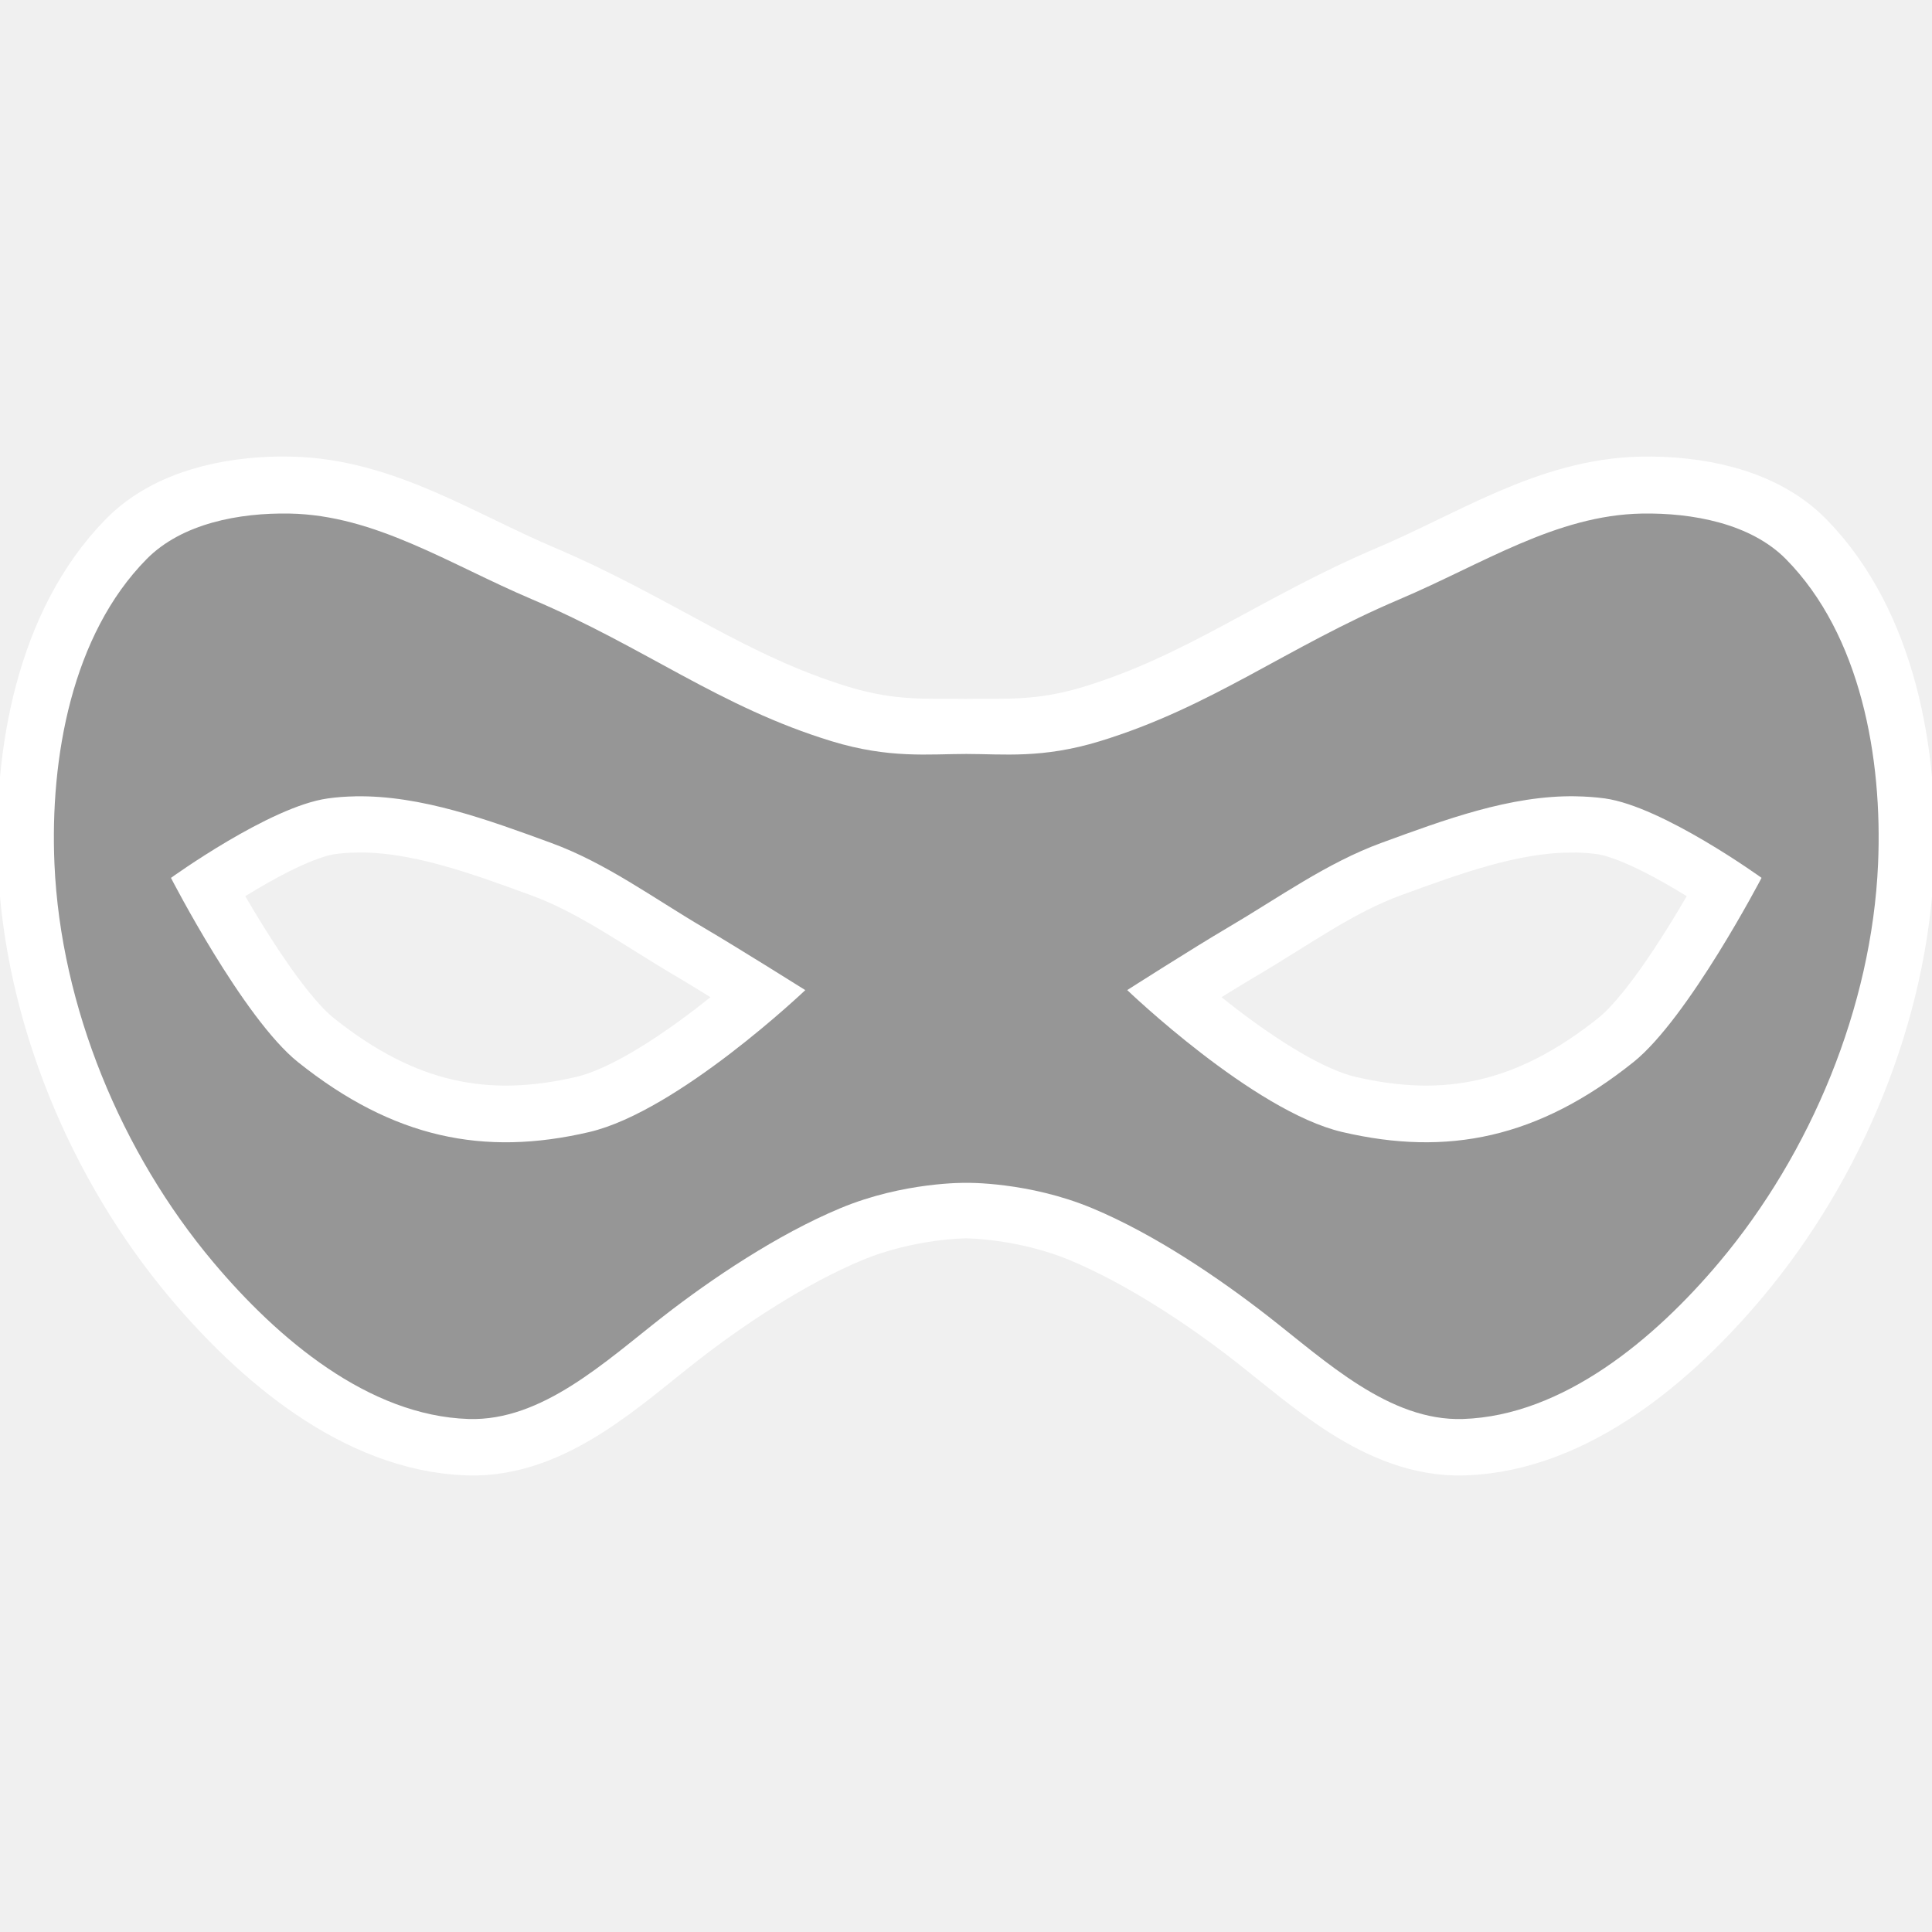
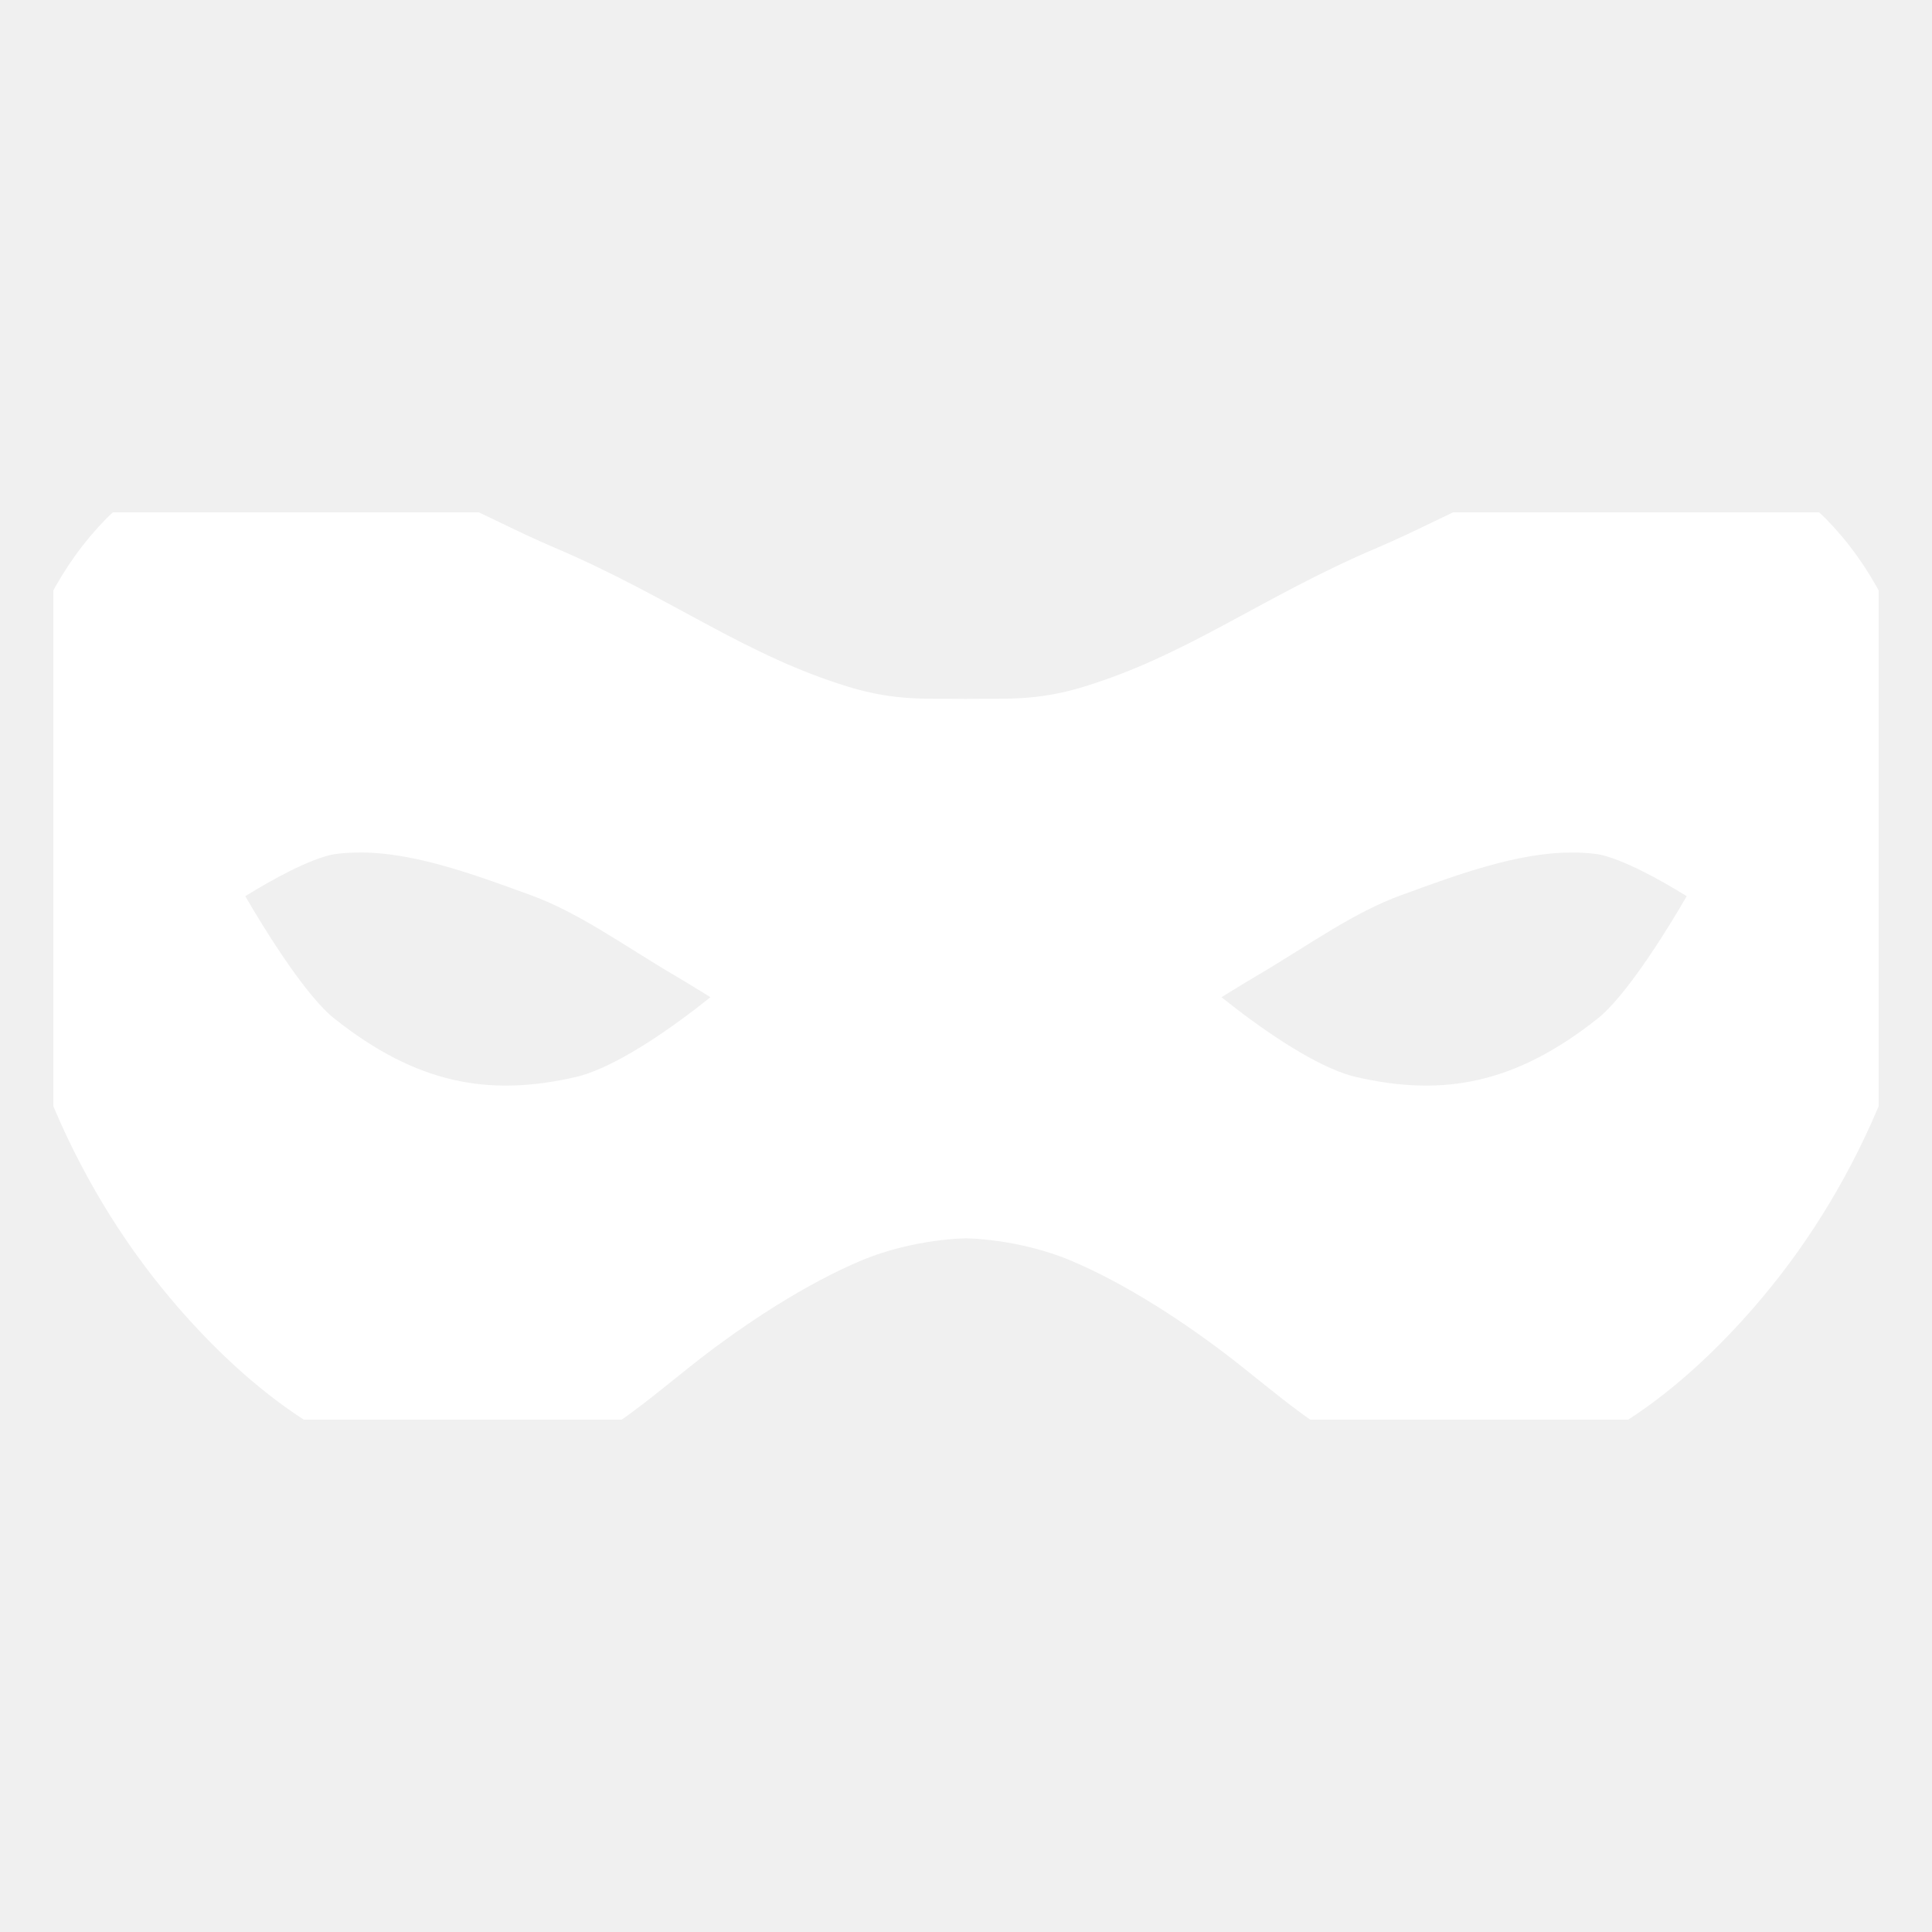
- <svg xmlns="http://www.w3.org/2000/svg" xmlns:xlink="http://www.w3.org/1999/xlink" width="256" height="256" id="svg3088" version="1.1">
+ <svg xmlns="http://www.w3.org/2000/svg" xmlns:xlink="http://www.w3.org/1999/xlink" width="256" height="256" id="svg3088" version="1.1" enable-background="new">
  <defs id="defs3090">
    <linearGradient id="linearGradient4212">
      <stop style="stop-color:#ffffff;stop-opacity:1;" offset="0" id="stop4214" />
      <stop style="stop-color:#ffffff;stop-opacity:0;" offset="1" id="stop4216" />
    </linearGradient>
    <linearGradient id="linearGradient4192">
      <stop style="stop-color:#000000;stop-opacity:1;" offset="0" id="stop4194" />
      <stop style="stop-color:#000000;stop-opacity:0;" offset="1" id="stop4196" />
    </linearGradient>
    <linearGradient id="linearGradient4184">
      <stop style="stop-color:#008080;stop-opacity:1;" offset="0" id="stop4186" />
      <stop style="stop-color:#008080;stop-opacity:0;" offset="1" id="stop4188" />
    </linearGradient>
    <radialGradient xlink:href="#linearGradient4212" id="radialGradient4218" cx="838.203" cy="202.054" fx="838.203" fy="202.054" r="1000" gradientTransform="matrix(0.2256024,0.00158871,-0.00124421,0.1766774,-58.2732,-92.03)" gradientUnits="userSpaceOnUse" />
    <clipPath clipPathUnits="userSpaceOnUse" id="clipPath3159">
      <g style="fill:none;stroke:#006082;stroke-width:31.773;stroke-miterlimit:4;stroke-opacity:1;stroke-dasharray:none;display:inline" id="g3161" transform="matrix(0.6987131,0,0,0.6987131,-78.64636,-52.80519)">
        <path style="font-size:medium;font-style:normal;font-variant:normal;font-weight:normal;font-stretch:normal;text-indent:0;text-align:start;text-decoration:none;line-height:normal;letter-spacing:normal;word-spacing:normal;text-transform:none;direction:ltr;block-progression:tb;writing-mode:lr-tb;text-anchor:start;baseline-shift:baseline;color:#000000;fill:#006082;fill-opacity:1;stroke:none;stroke-width:22.2;marker:none;visibility:visible;display:inline;overflow:visible;enable-background:accumulate;font-family:Sans;-inkscape-font-specification:Sans" d="m 278.288,285.556 -11.219,0.125 c -16.338,0.189 -35.431,3.648 -48.844,17.25 -26.364,26.736 -32.914,67.459 -31.406,101.938 2.034,46.518 21.538,93.174 51.281,128.531 20.694,24.601 50.345,51.048 86.531,52.219 28.805,0.932 49.775,-20.707 66.844,-34 14.228,-11.08 33.861,-24.041 51.594,-31.438 17.047,-7.111 34.852,-7.216 34.219,-7.219 l 0.031,0 0.062,0 0.031,0 c -0.17,5.1e-4 17.202,0.107 34.25,7.219 17.728,7.395 37.328,20.352 51.562,31.438 17.074,13.296 38.07,34.932 66.875,34 36.186,-1.171 65.837,-27.618 86.531,-52.219 29.743,-35.357 49.247,-82.014 51.281,-128.531 1.508,-34.478 -5.042,-75.201 -31.406,-101.938 -14.32,-14.522 -35.008,-17.526 -52.094,-17.219 -30.449,0.548 -54.327,17.126 -78.406,27.344 -35.973,15.264 -58.609,33.089 -90.875,42.938 -15.6,4.762 -25.342,3.773 -37.156,3.969 -0.481,-0.013 -0.42,-0.003 -0.5,0 -0.04,0.002 -0.311,-0.002 -0.25,0 -0.011,-2.1e-4 -0.02,2.1e-4 -0.031,0 -12.034,-0.234 -21.777,0.859 -37.594,-3.969 -32.266,-9.848 -54.902,-27.673 -90.875,-42.938 -21.918,-9.3 -43.75,-23.73 -70.438,-26.688 l 0,-0.812 z m 12.125,109.156 c 17.37,-0.315 36.711,6.53 55.875,13.531 14.811,5.411 29.027,15.653 45.094,25.094 5.88,3.455 11.129,6.875 18,11.219 -3.341,2.836 -6.57,5.628 -10.969,9 -12.596,9.657 -28.907,19.704 -39,22.062 -29.763,6.954 -52.568,2.472 -79.75,-19.25 -5.786,-4.624 -15.924,-18.37 -23.344,-30.375 -3.244,-5.249 -5.844,-9.823 -8.031,-13.719 2.542,-1.668 5.034,-3.345 8.344,-5.312 9.271,-5.511 21.188,-10.952 26.469,-11.688 2.388,-0.333 4.801,-0.517 7.312,-0.562 z m 372,0 c 3.167,-0.03 6.246,0.148 9.219,0.562 5.28,0.735 17.198,6.177 26.469,11.688 3.31,1.967 5.802,3.645 8.344,5.312 -2.187,3.896 -4.787,8.47 -8.031,13.719 -7.42,12.005 -17.558,25.751 -23.344,30.375 -27.179,21.719 -50.02,26.204 -79.781,19.25 -10.092,-2.358 -26.381,-12.406 -38.969,-22.062 -4.4,-3.376 -7.628,-6.162 -10.969,-9 6.871,-4.343 12.12,-7.763 18,-11.219 16.066,-9.441 30.283,-19.682 45.094,-25.094 18.478,-6.751 37.094,-13.374 53.969,-13.531 z" id="path3163" />
      </g>
    </clipPath>
-     <linearGradient xlink:href="#linearGradient4055-4" id="linearGradient3799" gradientUnits="userSpaceOnUse" gradientTransform="matrix(-1,0,0,1,512,0)" x1="456" y1="160" x2="360" y2="216" />
    <linearGradient id="linearGradient4055-4">
      <stop id="stop4057-6" offset="0" style="stop-color:#000000;stop-opacity:1;" />
      <stop id="stop4059-2" offset="1" style="stop-color:#000000;stop-opacity:0" />
    </linearGradient>
-     <radialGradient xlink:href="#linearGradient4141-7" id="radialGradient3801" gradientUnits="userSpaceOnUse" gradientTransform="matrix(1.371676,0.0039729,-0.00294998,1.163506,-93.6753,-62.76795)" cx="256" cy="211.692" fx="256" fy="211.692" r="64" />
    <linearGradient id="linearGradient4141-7">
      <stop id="stop4143-9" offset="0" style="stop-color:#ffffff;stop-opacity:1;" />
      <stop id="stop4145-7" offset="1" style="stop-color:#ffffff;stop-opacity:0" />
    </linearGradient>
-     <radialGradient xlink:href="#linearGradient4038-5" id="radialGradient3803" gradientUnits="userSpaceOnUse" gradientTransform="matrix(0.7777373,0,-6.9715088e-8,1.405704,56.89927,-12.01306)" cx="256" cy="241.881" fx="256" fy="241.881" r="64" />
    <linearGradient id="linearGradient4038-5">
      <stop style="stop-color:#ffffff;stop-opacity:1;" offset="0" id="stop4040-2" />
      <stop style="stop-color:#ffffff;stop-opacity:0" offset="1" id="stop4042-4" />
    </linearGradient>
-     <linearGradient xlink:href="#linearGradient4020-4" id="linearGradient3805" gradientUnits="userSpaceOnUse" gradientTransform="matrix(1.01393,0,0,1,-6.463705,0)" x1="456" y1="160" x2="360" y2="216" />
    <linearGradient id="linearGradient4020-4">
      <stop style="stop-color:#000000;stop-opacity:1;" offset="0" id="stop4022-5" />
      <stop style="stop-color:#000000;stop-opacity:0" offset="1" id="stop4024-2" />
    </linearGradient>
    <clipPath clipPathUnits="userSpaceOnUse" id="clipPath3842">
      <rect ry="13.698" y="-175.506" x="16.494" height="223.012" width="223.012" id="rect3844" style="fill:#505050;fill-opacity:1;stroke:none" />
    </clipPath>
    <filter id="filter3054" x="0" y="0" width="1" height="1" color-interpolation-filters="sRGB">
      <feColorMatrix id="feColorMatrix3056" type="saturate" values="1" result="fbSourceGraphic" />
      <feColorMatrix id="feColorMatrix3058" in="fbSourceGraphic" values="-1 0 0 0 1 0 -1 0 0 1 0 0 -1 0 1 0 0 0 1 0 " />
    </filter>
  </defs>
-   <g id="layer3" style="display:inline">
-     <g style="display:inline;filter:url(#filter3054)" id="mask_group" transform="matrix(4.490209,0,0,4.490209,-15.97059,-23.10584)">
-       <g style="fill:none;stroke:none;display:inline" id="eyes" transform="matrix(0.09628644,0,0,0.09628644,-13.90061,-8.295713)">
-         <path id="path3911" d="m 290.225,383.618 c 20.266,-0.367 40.738,7.196 59.875,14.188 16.786,6.133 31.498,16.915 46.906,25.969 10.484,6.16 30.969,19.281 30.969,19.281 0,0 -38.826,37.018 -66.031,43.375 -32.325,7.553 -60.041,1.91 -89.219,-21.406 -16.832,-13.451 -39.062,-56.312 -39.062,-56.312 0,0 30.151,-21.965 47.906,-24.438 2.883,-0.401 5.761,-0.604 8.656,-0.656 z" style="fill:none;stroke:none" />
-         <path id="path3905" d="m 662.319,383.618 c 3.621,-0.034 7.24,0.154 10.844,0.656 17.755,2.473 47.906,24.438 47.906,24.438 0,0 -22.23,42.862 -39.062,56.312 -29.178,23.317 -56.925,28.959 -89.25,21.406 -27.205,-6.357 -66,-43.375 -66,-43.375 0,0 20.485,-13.121 30.969,-19.281 15.409,-9.054 30.12,-19.836 46.906,-25.969 18.453,-6.742 38.134,-14.005 57.688,-14.188 z" style="fill:none;stroke:none" />
-       </g>
-       <g transform="matrix(0.09628644,0,0,0.09628644,-13.90061,-8.295713)" id="outline" style="fill:none;stroke:#000000;stroke-width:34.524;stroke-miterlimit:4;stroke-opacity:1;stroke-dasharray:none;display:inline">
-         <path id="path3871" transform="translate(97.22501,196.2745)" d="m 169.969,100.5 c -14.666,0.169 -30.939,3.671 -41.062,13.938 -22.893,23.216 -29.643,61.082 -28.219,93.656 1.911,43.705 20.526,88.398 48.688,121.875 19.753,23.481 47.707,47.289 78.375,48.281 22.513,0.728 41.916,-17.817 59.688,-31.656 14.782,-11.512 34.877,-24.909 54.125,-32.938 19.404,-8.094 38.184,-8.064 38.531,-8.062 0,0 0.059,10e-6 0.062,0 0.335,-10e-4 19.152,-0.034 38.562,8.062 19.248,8.029 39.312,21.426 54.094,32.938 17.771,13.84 37.206,32.384 59.719,31.656 30.668,-0.992 58.622,-24.8 78.375,-48.281 28.161,-33.477 46.776,-78.17 48.688,-121.875 1.425,-32.574 -5.326,-70.44 -28.219,-93.656 -10.798,-10.951 -28.623,-14.183 -44,-13.906 -26.275,0.473 -48.887,15.706 -74.25,26.469 -34.568,14.668 -57.602,32.854 -91.969,43.344 -17.595,5.37 -29.559,4.219 -40.688,4.438 -0.227,-0.006 -0.46,0.004 -0.688,0 -11.128,-0.218 -23.062,0.933 -40.656,-4.438 C 304.758,159.854 281.725,141.668 247.156,127 221.793,116.238 199.15,101.004 172.875,100.531 c -0.961,-0.017 -1.928,-0.043 -2.906,-0.031 z M 193,187.344 c 20.266,-0.367 40.738,7.196 59.875,14.188 16.786,6.133 31.498,16.915 46.906,25.969 10.484,6.16 30.969,19.281 30.969,19.281 0,0 -38.826,37.018 -66.031,43.375 -32.325,7.553 -60.041,1.91 -89.219,-21.406 -16.832,-13.451 -39.062,-56.312 -39.062,-56.312 0,0 30.151,-21.965 47.906,-24.438 2.883,-0.401 5.761,-0.604 8.656,-0.656 z m 372.094,0 c 3.621,-0.034 7.24,0.154 10.844,0.656 17.755,2.473 47.906,24.438 47.906,24.438 0,0 -22.23,42.862 -39.062,56.312 -29.178,23.317 -56.925,28.959 -89.25,21.406 -27.205,-6.357 -66,-43.375 -66,-43.375 0,0 20.485,-13.121 30.969,-19.281 15.409,-9.054 30.12,-19.836 46.906,-25.969 18.453,-6.742 38.134,-14.005 57.688,-14.188 z" style="fill:none;stroke:#000000;stroke-width:34.524;stroke-miterlimit:4;stroke-opacity:1;stroke-dasharray:none" />
-       </g>
-       <path id="mask" d="m 12.102,20.301 c -1.481,-0.027 -3.179,0.289 -4.219,1.344 -2.204,2.235 -2.856,5.864 -2.719,9 0.184,4.208 1.976,8.527 4.688,11.75 1.902,2.261 4.578,4.529 7.531,4.625 2.168,0.07 4.039,-1.699 5.75,-3.031 1.423,-1.108 3.365,-2.414 5.219,-3.188 1.886,-0.787 3.719,-0.75 3.719,-0.75 0,0 1.833,-0.037 3.719,0.75 1.853,0.773 3.764,2.079 5.188,3.188 1.711,1.333 3.582,3.101 5.75,3.031 2.953,-0.096 5.661,-2.364 7.562,-4.625 2.712,-3.223 4.503,-7.542 4.688,-11.75 0.137,-3.136 -0.514,-6.765 -2.719,-9 -1.04,-1.054 -2.769,-1.37 -4.25,-1.344 -2.53,0.046 -4.714,1.495 -7.156,2.531 -3.328,1.412 -5.535,3.177 -8.844,4.188 -1.698,0.518 -2.833,0.375 -3.938,0.375 -1.105,0 -2.271,0.143 -3.969,-0.375 -3.309,-1.01 -5.515,-2.775 -8.844,-4.188 -2.442,-1.036 -4.626,-2.486 -7.156,-2.531 z m 1.938,8.344 c 1.951,-0.035 3.939,0.702 5.781,1.375 1.616,0.591 3.016,1.628 4.5,2.5 1.009,0.593 3,1.844 3,1.844 0,0 -3.755,3.575 -6.375,4.188 -3.112,0.727 -5.784,0.183 -8.594,-2.062 -1.621,-1.295 -3.75,-5.438 -3.75,-5.438 0,0 2.915,-2.106 4.625,-2.344 0.278,-0.039 0.534,-0.057 0.812,-0.062 z m 36.031,0 c 0.279,0.005 0.566,0.024 0.844,0.062 1.71,0.238 4.625,2.344 4.625,2.344 0,0 -2.161,4.142 -3.781,5.438 -2.809,2.245 -5.481,2.79 -8.594,2.062 -2.62,-0.612 -6.344,-4.188 -6.344,-4.188 0,0 1.959,-1.251 2.969,-1.844 1.484,-0.872 2.915,-1.909 4.531,-2.5 1.843,-0.673 3.799,-1.41 5.75,-1.375 z" style="fill:#696969;fill-opacity:1;stroke:none" />
-       <g style="opacity:0.672;display:inline" id="lighting" transform="matrix(0.1378054,0,0,0.1378054,-3.079568,-1.012733)" clip-path="url(#clipPath3159)">
-         <path style="fill:url(#linearGradient3799);fill-opacity:1;stroke:none" d="M 48,144 200,144 96,360 56,296 z" id="path4032" />
-         <rect y="124.257" x="117.888" height="174.159" width="274.725" id="rect4036" style="opacity:0.502;fill:url(#radialGradient3801);fill-opacity:1;stroke:none" />
-         <rect style="opacity:0.494;fill:url(#radialGradient3803);fill-opacity:1;stroke:none" id="rect4048" width="176" height="150.586" x="168" y="225.414" />
-         <path id="path4018" d="m 464,144 -154.117,0 105.449,216 40.557,-64 z" style="fill:url(#linearGradient3805);fill-opacity:1;stroke:none" />
-       </g>
+   <g id="layer3" style="display:inline;">
+     <g transform="matrix(0.4323463,0,0,0.4323463,-78.38725,-60.35533)" id="eyes" style="fill:none;stroke:none;display:inline;filter:url(#filter3054)">
+       <path style="fill:none;stroke:none" d="m 290.225,383.618 c 20.266,-0.367 40.738,7.196 59.875,14.188 16.786,6.133 31.498,16.915 46.906,25.969 10.484,6.16 30.969,19.281 30.969,19.281 0,0 -38.826,37.018 -66.031,43.375 -32.325,7.553 -60.041,1.91 -89.219,-21.406 -16.832,-13.451 -39.062,-56.312 -39.062,-56.312 0,0 30.151,-21.965 47.906,-24.438 2.883,-0.401 5.761,-0.604 8.656,-0.656 z" id="path3911" />
+       <path style="fill:none;stroke:none" d="m 662.319,383.618 c 3.621,-0.034 7.24,0.154 10.844,0.656 17.755,2.473 47.906,24.438 47.906,24.438 0,0 -22.23,42.862 -39.062,56.312 -29.178,23.317 -56.925,28.959 -89.25,21.406 -27.205,-6.357 -66,-43.375 -66,-43.375 0,0 20.485,-13.121 30.969,-19.281 15.409,-9.054 30.12,-19.836 46.906,-25.969 18.453,-6.742 38.134,-14.005 57.688,-14.188 z" id="path3905" />
    </g>
+     <g style="fill:none;stroke:#000000;stroke-width:34.524;stroke-miterlimit:4;stroke-opacity:1;stroke-dasharray:none;display:inline;filter:url(#filter3054)" id="outline" transform="matrix(0.4323463,0,0,0.4323463,-78.38725,-60.35533)">
+       <path style="fill:none;stroke:#000000;stroke-width:34.524;stroke-miterlimit:4;stroke-opacity:1;stroke-dasharray:none" d="m 169.969,100.5 c -14.666,0.169 -30.939,3.671 -41.062,13.938 -22.893,23.216 -29.643,61.082 -28.219,93.656 1.911,43.705 20.526,88.398 48.688,121.875 19.753,23.481 47.707,47.289 78.375,48.281 22.513,0.728 41.916,-17.817 59.688,-31.656 14.782,-11.512 34.877,-24.909 54.125,-32.938 19.404,-8.094 38.184,-8.064 38.531,-8.062 0,0 0.059,10e-6 0.062,0 0.335,-10e-4 19.152,-0.034 38.562,8.062 19.248,8.029 39.312,21.426 54.094,32.938 17.771,13.84 37.206,32.384 59.719,31.656 30.668,-0.992 58.622,-24.8 78.375,-48.281 28.161,-33.477 46.776,-78.17 48.688,-121.875 1.425,-32.574 -5.326,-70.44 -28.219,-93.656 -10.798,-10.951 -28.623,-14.183 -44,-13.906 -26.275,0.473 -48.887,15.706 -74.25,26.469 -34.568,14.668 -57.602,32.854 -91.969,43.344 -17.595,5.37 -29.559,4.219 -40.688,4.438 -0.227,-0.006 -0.46,0.004 -0.688,0 -11.128,-0.218 -23.062,0.933 -40.656,-4.438 C 304.758,159.854 281.725,141.668 247.156,127 221.793,116.238 199.15,101.004 172.875,100.531 c -0.961,-0.017 -1.928,-0.043 -2.906,-0.031 z M 193,187.344 c 20.266,-0.367 40.738,7.196 59.875,14.188 16.786,6.133 31.498,16.915 46.906,25.969 10.484,6.16 30.969,19.281 30.969,19.281 0,0 -38.826,37.018 -66.031,43.375 -32.325,7.553 -60.041,1.91 -89.219,-21.406 -16.832,-13.451 -39.062,-56.312 -39.062,-56.312 0,0 30.151,-21.965 47.906,-24.438 2.883,-0.401 5.761,-0.604 8.656,-0.656 z m 372.094,0 c 3.621,-0.034 7.24,0.154 10.844,0.656 17.755,2.473 47.906,24.438 47.906,24.438 0,0 -22.23,42.862 -39.062,56.312 -29.178,23.317 -56.925,28.959 -89.25,21.406 -27.205,-6.357 -66,-43.375 -66,-43.375 0,0 20.485,-13.121 30.969,-19.281 15.409,-9.054 30.12,-19.836 46.906,-25.969 18.453,-6.742 38.134,-14.005 57.688,-14.188 z" transform="translate(97.22501,196.2745)" id="path3871" />
+     </g>
+     <path style="fill:#ffffff;fill-opacity:1;stroke:none;opacity:1" d="m 12.102,20.301 c -1.481,-0.027 -3.179,0.289 -4.219,1.344 -2.204,2.235 -2.856,5.864 -2.719,9 0.184,4.208 1.976,8.527 4.688,11.75 1.902,2.261 4.578,4.529 7.531,4.625 2.168,0.07 4.039,-1.699 5.75,-3.031 1.423,-1.108 3.365,-2.414 5.219,-3.188 1.886,-0.787 3.719,-0.75 3.719,-0.75 0,0 1.833,-0.037 3.719,0.75 1.853,0.773 3.764,2.079 5.188,3.188 1.711,1.333 3.582,3.101 5.75,3.031 2.953,-0.096 5.661,-2.364 7.562,-4.625 2.712,-3.223 4.503,-7.542 4.688,-11.75 0.137,-3.136 -0.514,-6.765 -2.719,-9 -1.04,-1.054 -2.769,-1.37 -4.25,-1.344 -2.53,0.046 -4.714,1.495 -7.156,2.531 -3.328,1.412 -5.535,3.177 -8.844,4.188 -1.698,0.518 -2.833,0.375 -3.938,0.375 -1.105,0 -2.271,0.143 -3.969,-0.375 -3.309,-1.01 -5.515,-2.775 -8.844,-4.188 -2.442,-1.036 -4.626,-2.486 -7.156,-2.531 z m 1.938,8.344 c 1.951,-0.035 3.939,0.702 5.781,1.375 1.616,0.591 3.016,1.628 4.5,2.5 1.009,0.593 3,1.844 3,1.844 0,0 -3.755,3.575 -6.375,4.188 -3.112,0.727 -5.784,0.183 -8.594,-2.062 -1.621,-1.295 -3.75,-5.438 -3.75,-5.438 0,0 2.915,-2.106 4.625,-2.344 0.278,-0.039 0.534,-0.057 0.812,-0.062 z m 36.031,0 c 0.279,0.005 0.566,0.024 0.844,0.062 1.71,0.238 4.625,2.344 4.625,2.344 0,0 -2.161,4.142 -3.781,5.438 -2.809,2.245 -5.481,2.79 -8.594,2.062 -2.62,-0.612 -6.344,-4.188 -6.344,-4.188 0,0 1.959,-1.251 2.969,-1.844 1.484,-0.872 2.915,-1.909 4.531,-2.5 1.843,-0.673 3.799,-1.41 5.75,-1.375 z" id="mask" transform="matrix(4.490209,0,0,4.490209,-15.97059,-23.10584)" />
  </g>
</svg>
